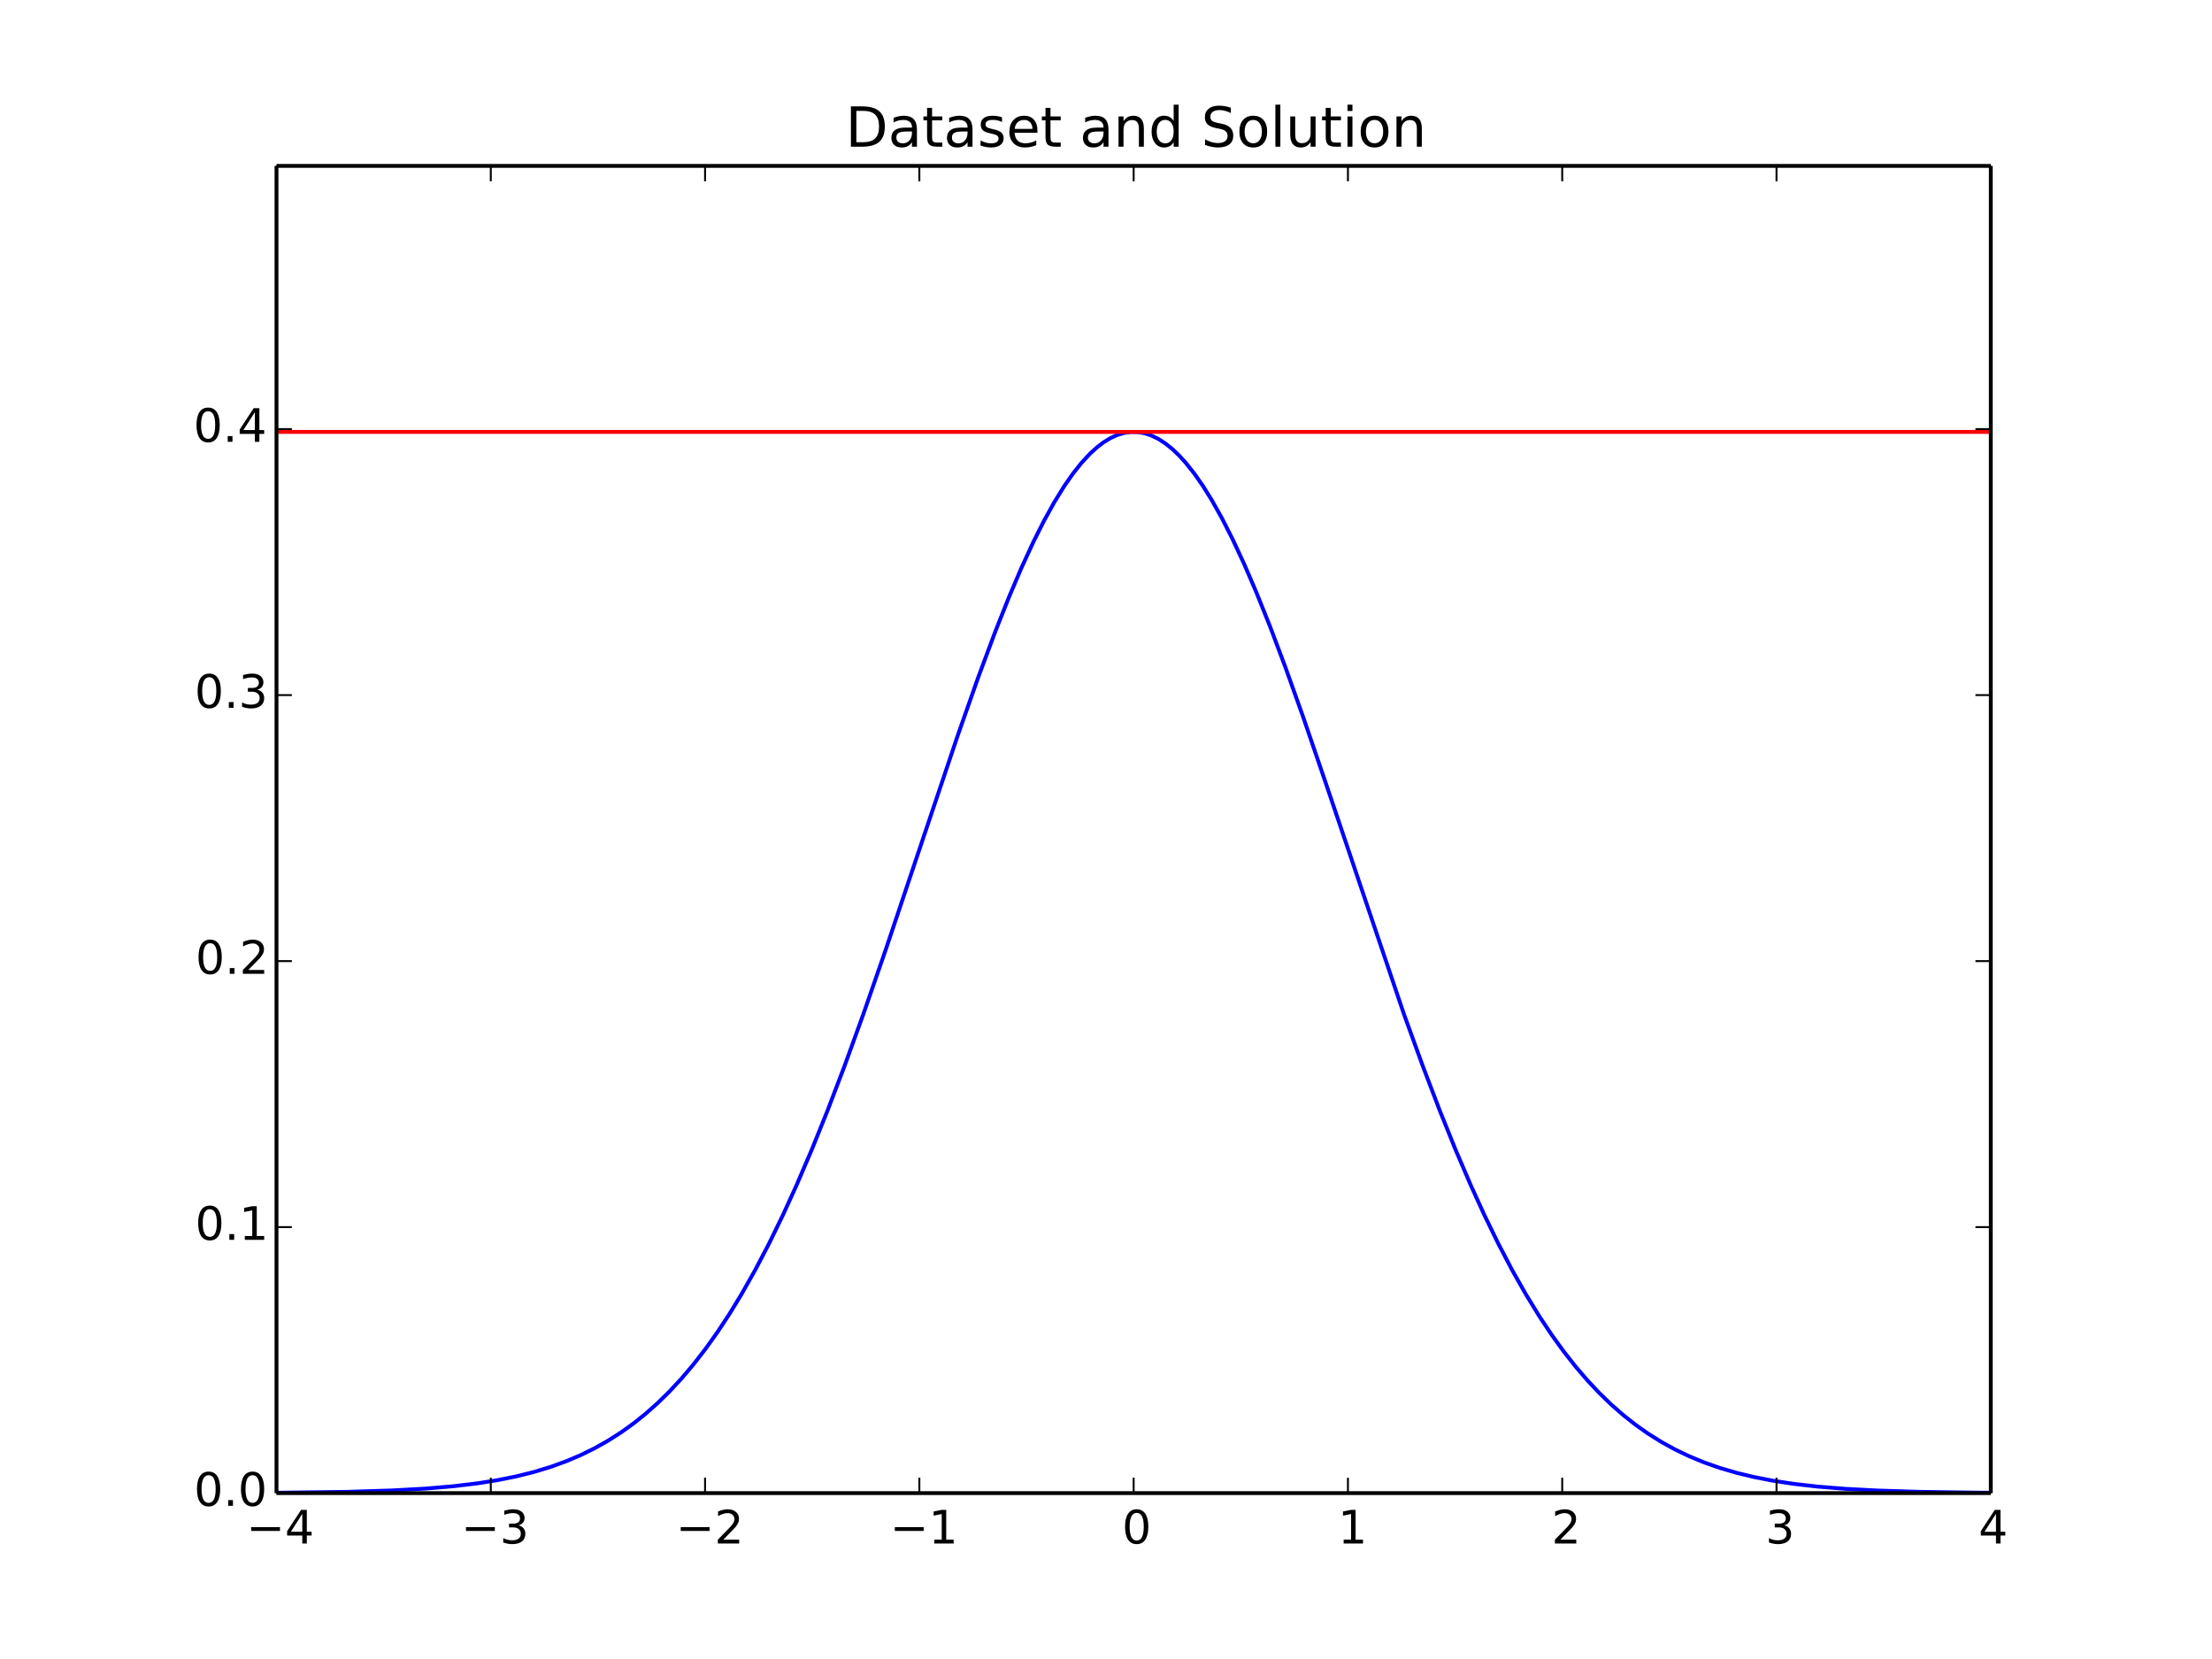
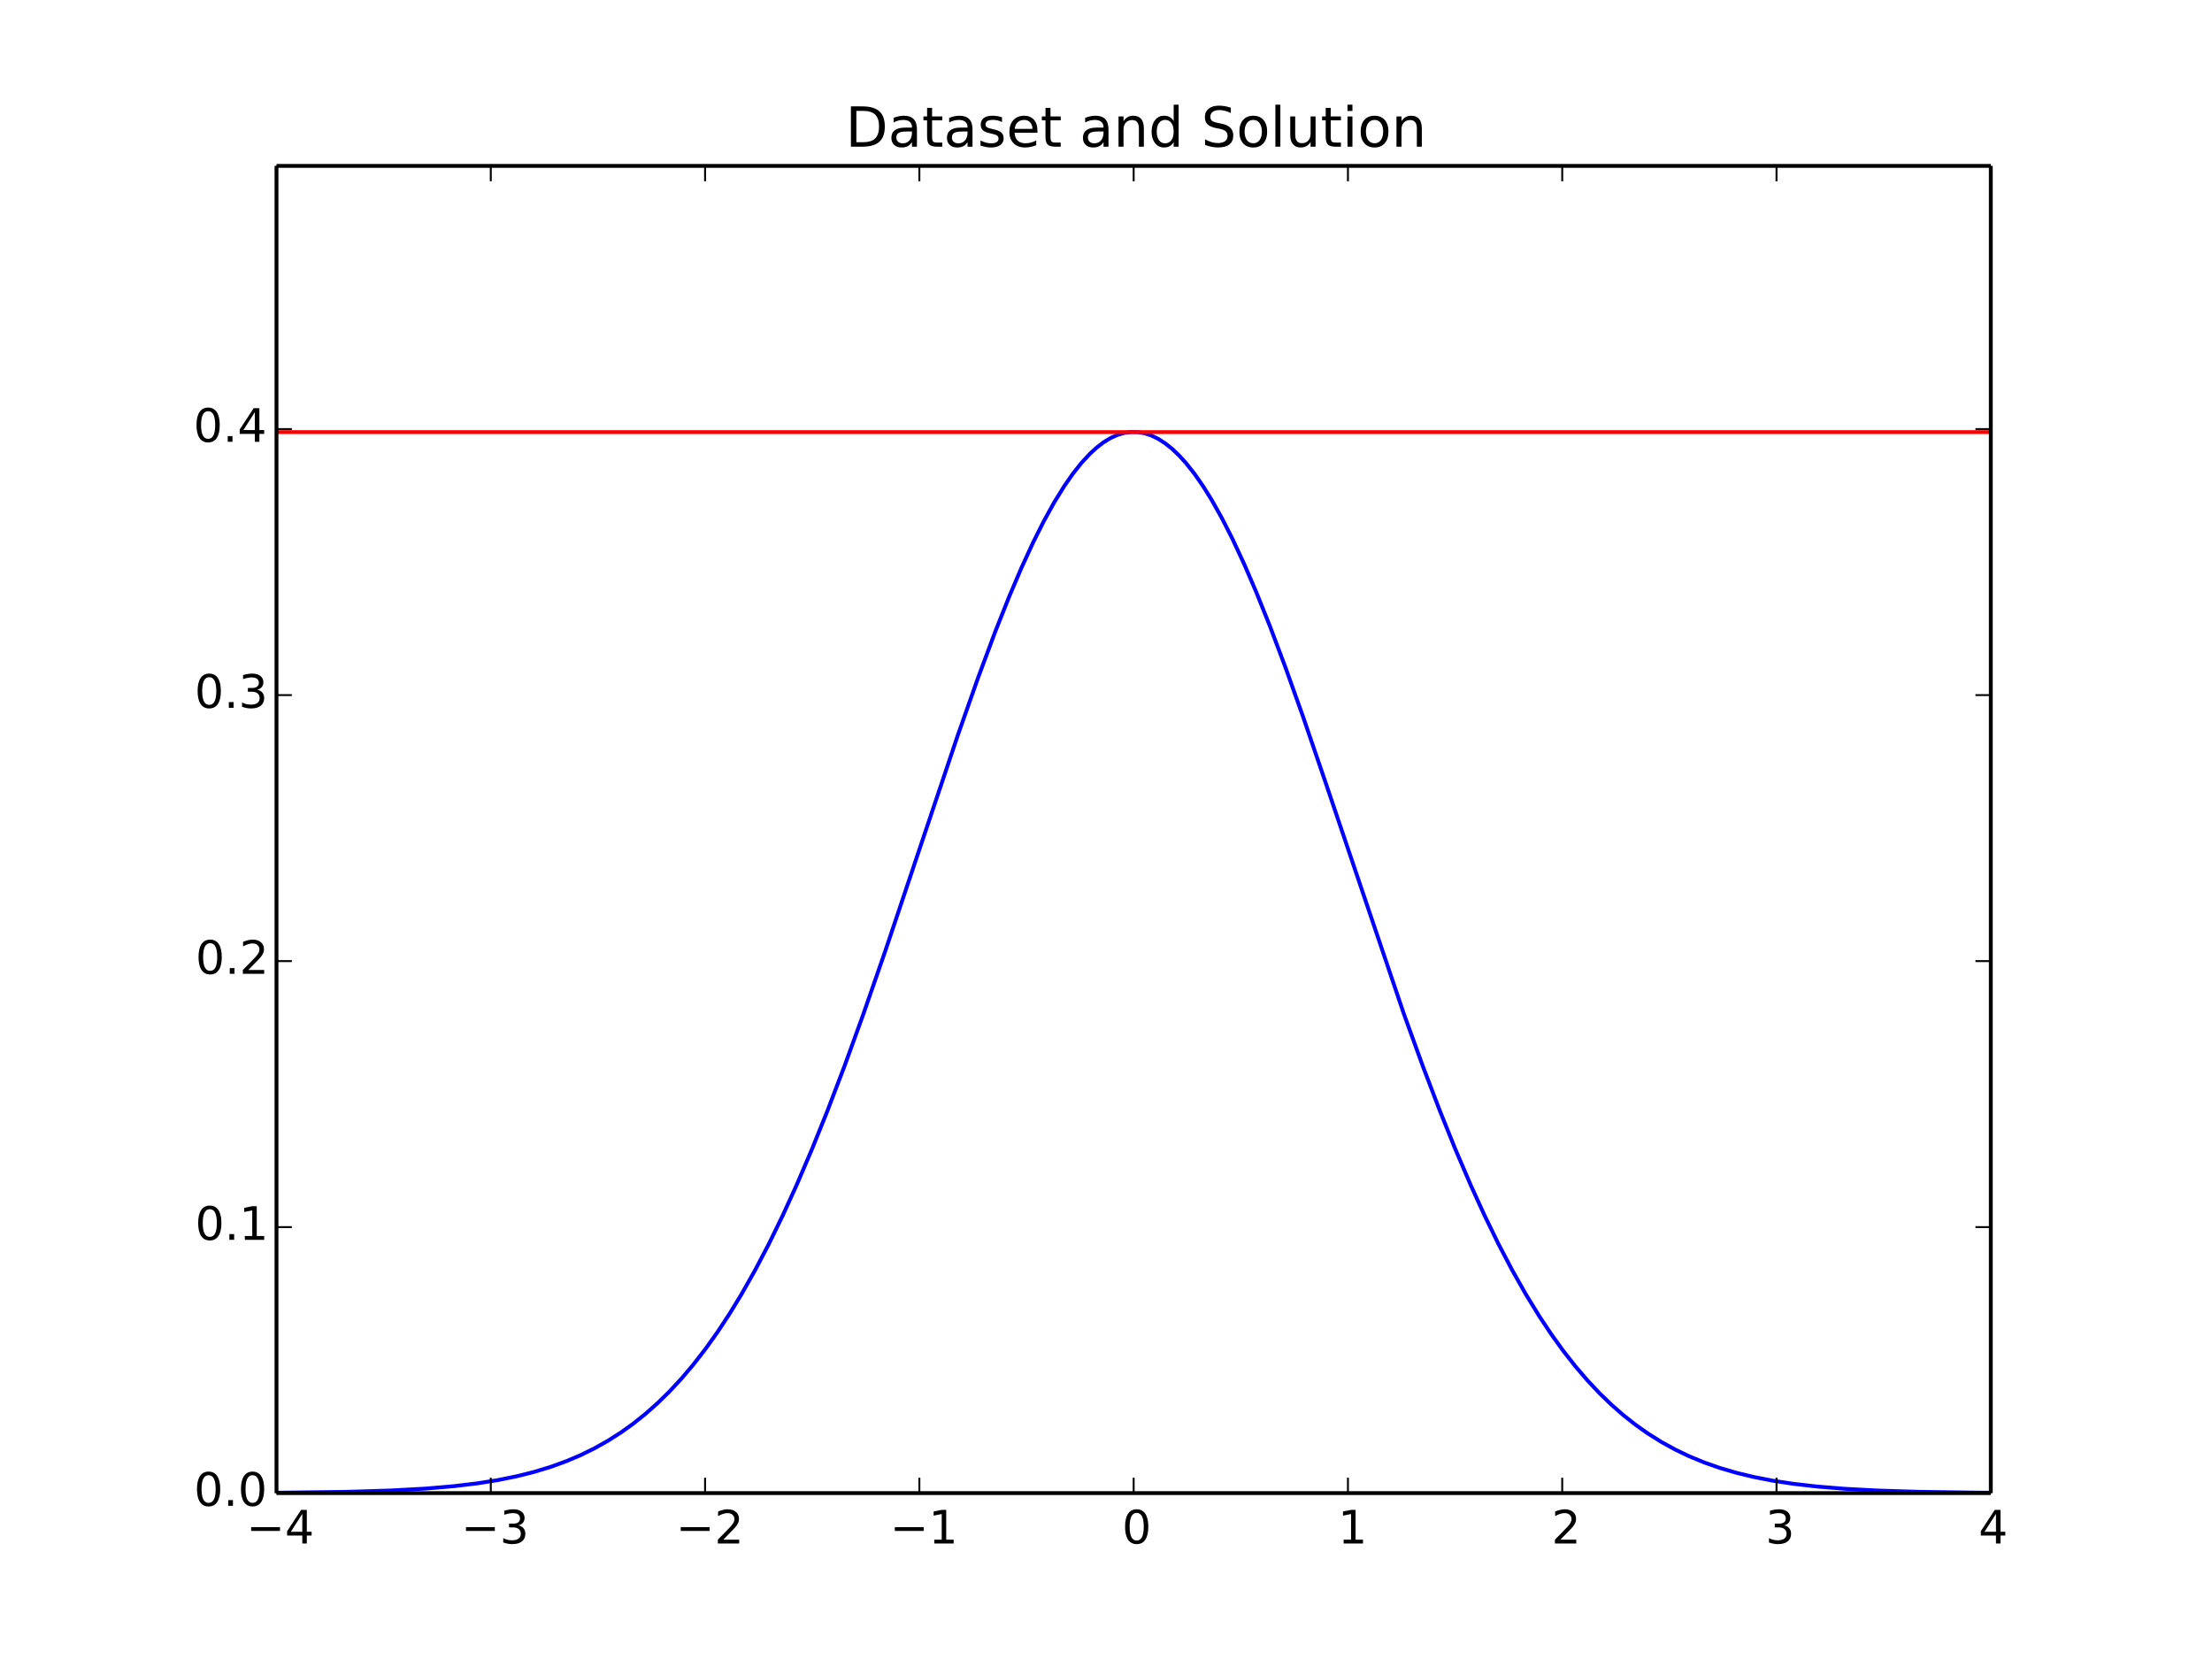
<svg xmlns="http://www.w3.org/2000/svg" xmlns:xlink="http://www.w3.org/1999/xlink" height="432pt" version="1.1" viewBox="0 0 576 432" width="576pt">
  <defs>
    <style type="text/css">
*{stroke-linecap:butt;stroke-linejoin:round;}
  </style>
  </defs>
  <g id="figure_1">
    <g id="patch_1">
      <path d=" M0 432 L576 432 L576 0 L0 0 z " style="fill:#ffffff;" />
    </g>
    <g id="axes_1">
      <g id="patch_2">
        <path d=" M72 388.8 L518.4 388.8 L518.4 43.2 L72 43.2 z " style="fill:#ffffff;" />
      </g>
      <g id="line2d_1">
        <path clip-path="url(#p7ff5b81e1d)" d=" M72 388.707 L90.321 388.473 L101.939 388.114 L110.876 387.62 L118.025 387.013 L124.281 386.264 L129.643 385.412 L134.559 384.417 L139.027 383.299 L143.495 381.939 L147.517 380.475 L151.092 378.957 L154.667 377.21 L158.241 375.209 L161.816 372.927 L164.944 370.679 L168.072 368.178 L171.2 365.406 L174.328 362.344 L177.456 358.975 L180.584 355.283 L183.712 351.252 L186.84 346.868 L189.968 342.119 L193.095 336.996 L196.67 330.672 L200.245 323.843 L203.82 316.51 L207.395 308.678 L211.416 299.289 L215.438 289.318 L219.906 277.61 L224.822 264.061 L230.631 247.327 L238.674 223.375 L249.398 191.497 L254.76 176.287 L259.229 164.31 L262.804 155.324 L265.932 147.98 L269.059 141.183 L271.741 135.838 L274.422 130.974 L277.103 126.623 L279.337 123.409 L281.571 120.585 L283.805 118.167 L285.593 116.53 L287.38 115.165 L289.168 114.075 L290.955 113.263 L292.742 112.733 L294.53 112.485 L296.317 112.52 L298.105 112.839 L299.892 113.44 L301.679 114.321 L303.467 115.481 L305.254 116.914 L307.041 118.617 L308.829 120.585 L311.063 123.409 L313.297 126.623 L315.532 130.213 L318.213 134.993 L320.894 140.26 L324.022 146.974 L327.15 154.244 L330.724 163.155 L334.746 173.834 L339.214 186.344 L345.023 203.313 L365.578 264.061 L370.494 277.61 L374.962 289.318 L378.984 299.289 L383.005 308.678 L386.58 316.51 L390.155 323.843 L393.73 330.672 L397.305 336.996 L400.879 342.82 L404.007 347.517 L407.135 351.849 L410.263 355.831 L413.391 359.476 L416.519 362.8 L419.647 365.819 L422.775 368.552 L425.903 371.015 L429.031 373.228 L432.605 375.474 L436.18 377.442 L439.755 379.159 L443.777 380.822 L447.798 382.232 L452.267 383.541 L456.735 384.615 L461.65 385.57 L467.013 386.386 L473.268 387.101 L480.418 387.681 L488.908 388.132 L499.632 388.464 L514.378 388.677 L518.4 388.707 L518.4 388.707" style="fill:none;stroke:#0000ff;stroke-linecap:square;" />
      </g>
      <g id="line2d_2">
-         <path clip-path="url(#p7ff5b81e1d)" d=" M72 112.467 L518.4 112.467" style="fill:none;stroke:#ff0000;stroke-linecap:square;" />
+         <path clip-path="url(#p7ff5b81e1d)" d=" M72 112.52 L518.4 112.52" style="fill:none;stroke:#ff0000;stroke-linecap:square;" />
      </g>
      <g id="matplotlib.axis_1">
        <g id="xtick_1">
          <g id="line2d_3">
            <defs>
              <path d=" M0 0 L0 -4" id="m93b0483c22" style="stroke:#000000;stroke-width:0.5;" />
            </defs>
            <g>
              <use style="stroke:#000000;stroke-width:0.5;" x="72.0" xlink:href="#m93b0483c22" y="388.8" />
            </g>
          </g>
          <g id="line2d_4">
            <defs>
              <path d=" M0 0 L0 4" id="m741efc42ff" style="stroke:#000000;stroke-width:0.5;" />
            </defs>
            <g>
              <use style="stroke:#000000;stroke-width:0.5;" x="72.0" xlink:href="#m741efc42ff" y="43.2" />
            </g>
          </g>
          <g id="text_1">
            <defs>
              <path d=" M10.594 35.5 L73.188 35.5 L73.188 27.203 L10.594 27.203 z " id="BitstreamVeraSans-Roman-2212" />
              <path d=" M37.797 64.312 L12.891 25.391 L37.797 25.391 z  M35.203 72.906 L47.609 72.906 L47.609 25.391 L58.016 25.391 L58.016 17.188 L47.609 17.188 L47.609 0 L37.797 0 L37.797 17.188 L4.891 17.188 L4.891 26.703 z " id="BitstreamVeraSans-Roman-34" />
            </defs>
            <g transform="translate(64.12687 401.9181)scale(0.12 -0.12)">
              <use xlink:href="#BitstreamVeraSans-Roman-2212" />
              <use x="83.789" xlink:href="#BitstreamVeraSans-Roman-34" />
            </g>
          </g>
        </g>
        <g id="xtick_2">
          <g id="line2d_5">
            <g>
              <use style="stroke:#000000;stroke-width:0.5;" x="127.8" xlink:href="#m93b0483c22" y="388.8" />
            </g>
          </g>
          <g id="line2d_6">
            <g>
              <use style="stroke:#000000;stroke-width:0.5;" x="127.8" xlink:href="#m741efc42ff" y="43.2" />
            </g>
          </g>
          <g id="text_2">
            <defs>
              <path d=" M40.578 39.312 Q47.656 37.797 51.625 33 Q55.609 28.219 55.609 21.188 Q55.609 10.406 48.188 4.484 Q40.766 -1.422 27.094 -1.422 Q22.516 -1.422 17.656 -0.516 Q12.797 0.391 7.625 2.203 L7.625 11.719 Q11.719 9.328 16.594 8.109 Q21.484 6.891 26.812 6.891 Q36.078 6.891 40.938 10.547 Q45.797 14.203 45.797 21.188 Q45.797 27.641 41.281 31.266 Q36.766 34.906 28.719 34.906 L20.219 34.906 L20.219 43.016 L29.109 43.016 Q36.375 43.016 40.234 45.922 Q44.094 48.828 44.094 54.297 Q44.094 59.906 40.109 62.906 Q36.141 65.922 28.719 65.922 Q24.656 65.922 20.016 65.031 Q15.375 64.156 9.812 62.312 L9.812 71.094 Q15.438 72.656 20.344 73.438 Q25.25 74.219 29.594 74.219 Q40.828 74.219 47.359 69.109 Q53.906 64.016 53.906 55.328 Q53.906 49.266 50.438 45.094 Q46.969 40.922 40.578 39.312" id="BitstreamVeraSans-Roman-33" />
            </defs>
            <g transform="translate(120.0713 401.9181)scale(0.12 -0.12)">
              <use xlink:href="#BitstreamVeraSans-Roman-2212" />
              <use x="83.789" xlink:href="#BitstreamVeraSans-Roman-33" />
            </g>
          </g>
        </g>
        <g id="xtick_3">
          <g id="line2d_7">
            <g>
              <use style="stroke:#000000;stroke-width:0.5;" x="183.6" xlink:href="#m93b0483c22" y="388.8" />
            </g>
          </g>
          <g id="line2d_8">
            <g>
              <use style="stroke:#000000;stroke-width:0.5;" x="183.6" xlink:href="#m741efc42ff" y="43.2" />
            </g>
          </g>
          <g id="text_3">
            <defs>
              <path d=" M19.188 8.297 L53.609 8.297 L53.609 0 L7.328 0 L7.328 8.297 Q12.938 14.109 22.625 23.891 Q32.328 33.688 34.812 36.531 Q39.547 41.844 41.422 45.531 Q43.312 49.219 43.312 52.781 Q43.312 58.594 39.234 62.25 Q35.156 65.922 28.609 65.922 Q23.969 65.922 18.812 64.312 Q13.672 62.703 7.812 59.422 L7.812 69.391 Q13.766 71.781 18.938 73 Q24.125 74.219 28.422 74.219 Q39.75 74.219 46.484 68.547 Q53.219 62.891 53.219 53.422 Q53.219 48.922 51.531 44.891 Q49.859 40.875 45.406 35.406 Q44.188 33.984 37.641 27.219 Q31.109 20.453 19.188 8.297" id="BitstreamVeraSans-Roman-32" />
            </defs>
            <g transform="translate(175.9913 401.9181)scale(0.12 -0.12)">
              <use xlink:href="#BitstreamVeraSans-Roman-2212" />
              <use x="83.789" xlink:href="#BitstreamVeraSans-Roman-32" />
            </g>
          </g>
        </g>
        <g id="xtick_4">
          <g id="line2d_9">
            <g>
              <use style="stroke:#000000;stroke-width:0.5;" x="239.4" xlink:href="#m93b0483c22" y="388.8" />
            </g>
          </g>
          <g id="line2d_10">
            <g>
              <use style="stroke:#000000;stroke-width:0.5;" x="239.4" xlink:href="#m741efc42ff" y="43.2" />
            </g>
          </g>
          <g id="text_4">
            <defs>
              <path d=" M12.406 8.297 L28.516 8.297 L28.516 63.922 L10.984 60.406 L10.984 69.391 L28.422 72.906 L38.281 72.906 L38.281 8.297 L54.391 8.297 L54.391 0 L12.406 0 z " id="BitstreamVeraSans-Roman-31" />
            </defs>
            <g transform="translate(231.7444 401.9181)scale(0.12 -0.12)">
              <use xlink:href="#BitstreamVeraSans-Roman-2212" />
              <use x="83.789" xlink:href="#BitstreamVeraSans-Roman-31" />
            </g>
          </g>
        </g>
        <g id="xtick_5">
          <g id="line2d_11">
            <g>
              <use style="stroke:#000000;stroke-width:0.5;" x="295.2" xlink:href="#m93b0483c22" y="388.8" />
            </g>
          </g>
          <g id="line2d_12">
            <g>
              <use style="stroke:#000000;stroke-width:0.5;" x="295.2" xlink:href="#m741efc42ff" y="43.2" />
            </g>
          </g>
          <g id="text_5">
            <defs>
              <path d=" M31.781 66.406 Q24.172 66.406 20.328 58.906 Q16.5 51.422 16.5 36.375 Q16.5 21.391 20.328 13.891 Q24.172 6.391 31.781 6.391 Q39.453 6.391 43.281 13.891 Q47.125 21.391 47.125 36.375 Q47.125 51.422 43.281 58.906 Q39.453 66.406 31.781 66.406 M31.781 74.219 Q44.047 74.219 50.516 64.516 Q56.984 54.828 56.984 36.375 Q56.984 17.969 50.516 8.266 Q44.047 -1.422 31.781 -1.422 Q19.531 -1.422 13.062 8.266 Q6.594 17.969 6.594 36.375 Q6.594 54.828 13.062 64.516 Q19.531 74.219 31.781 74.219" id="BitstreamVeraSans-Roman-30" />
            </defs>
            <g transform="translate(292.1766 401.9181)scale(0.12 -0.12)">
              <use xlink:href="#BitstreamVeraSans-Roman-30" />
            </g>
          </g>
        </g>
        <g id="xtick_6">
          <g id="line2d_13">
            <g>
              <use style="stroke:#000000;stroke-width:0.5;" x="351.0" xlink:href="#m93b0483c22" y="388.8" />
            </g>
          </g>
          <g id="line2d_14">
            <g>
              <use style="stroke:#000000;stroke-width:0.5;" x="351.0" xlink:href="#m741efc42ff" y="43.2" />
            </g>
          </g>
          <g id="text_6">
            <g transform="translate(348.3956 401.9181)scale(0.12 -0.12)">
              <use xlink:href="#BitstreamVeraSans-Roman-31" />
            </g>
          </g>
        </g>
        <g id="xtick_7">
          <g id="line2d_15">
            <g>
              <use style="stroke:#000000;stroke-width:0.5;" x="406.8" xlink:href="#m93b0483c22" y="388.8" />
            </g>
          </g>
          <g id="line2d_16">
            <g>
              <use style="stroke:#000000;stroke-width:0.5;" x="406.8" xlink:href="#m741efc42ff" y="43.2" />
            </g>
          </g>
          <g id="text_7">
            <g transform="translate(404.0231 401.9181)scale(0.12 -0.12)">
              <use xlink:href="#BitstreamVeraSans-Roman-32" />
            </g>
          </g>
        </g>
        <g id="xtick_8">
          <g id="line2d_17">
            <g>
              <use style="stroke:#000000;stroke-width:0.5;" x="462.6" xlink:href="#m93b0483c22" y="388.8" />
            </g>
          </g>
          <g id="line2d_18">
            <g>
              <use style="stroke:#000000;stroke-width:0.5;" x="462.6" xlink:href="#m741efc42ff" y="43.2" />
            </g>
          </g>
          <g id="text_8">
            <g transform="translate(459.7209 401.9181)scale(0.12 -0.12)">
              <use xlink:href="#BitstreamVeraSans-Roman-33" />
            </g>
          </g>
        </g>
        <g id="xtick_9">
          <g id="line2d_19">
            <g>
              <use style="stroke:#000000;stroke-width:0.5;" x="518.4" xlink:href="#m93b0483c22" y="388.8" />
            </g>
          </g>
          <g id="line2d_20">
            <g>
              <use style="stroke:#000000;stroke-width:0.5;" x="518.4" xlink:href="#m741efc42ff" y="43.2" />
            </g>
          </g>
          <g id="text_9">
            <g transform="translate(515.2125 401.9181)scale(0.12 -0.12)">
              <use xlink:href="#BitstreamVeraSans-Roman-34" />
            </g>
          </g>
        </g>
      </g>
      <g id="matplotlib.axis_2">
        <g id="ytick_1">
          <g id="line2d_21">
            <defs>
              <path d=" M0 0 L4 0" id="m728421d6d4" style="stroke:#000000;stroke-width:0.5;" />
            </defs>
            <g>
              <use style="stroke:#000000;stroke-width:0.5;" x="72.0" xlink:href="#m728421d6d4" y="388.8" />
            </g>
          </g>
          <g id="line2d_22">
            <defs>
              <path d=" M0 0 L-4 0" id="mcb0005524f" style="stroke:#000000;stroke-width:0.5;" />
            </defs>
            <g>
              <use style="stroke:#000000;stroke-width:0.5;" x="518.4" xlink:href="#mcb0005524f" y="388.8" />
            </g>
          </g>
          <g id="text_10">
            <defs>
              <path d=" M10.688 12.406 L21 12.406 L21 0 L10.688 0 z " id="BitstreamVeraSans-Roman-2e" />
            </defs>
            <g transform="translate(50.50438 392.1112)scale(0.12 -0.12)">
              <use xlink:href="#BitstreamVeraSans-Roman-30" />
              <use x="63.623" xlink:href="#BitstreamVeraSans-Roman-2e" />
              <use x="95.41" xlink:href="#BitstreamVeraSans-Roman-30" />
            </g>
          </g>
        </g>
        <g id="ytick_2">
          <g id="line2d_23">
            <g>
              <use style="stroke:#000000;stroke-width:0.5;" x="72.0" xlink:href="#m728421d6d4" y="319.533" />
            </g>
          </g>
          <g id="line2d_24">
            <g>
              <use style="stroke:#000000;stroke-width:0.5;" x="518.4" xlink:href="#mcb0005524f" y="319.533" />
            </g>
          </g>
          <g id="text_11">
            <g transform="translate(50.81562 322.8443)scale(0.12 -0.12)">
              <use xlink:href="#BitstreamVeraSans-Roman-30" />
              <use x="63.623" xlink:href="#BitstreamVeraSans-Roman-2e" />
              <use x="95.41" xlink:href="#BitstreamVeraSans-Roman-31" />
            </g>
          </g>
        </g>
        <g id="ytick_3">
          <g id="line2d_25">
            <g>
              <use style="stroke:#000000;stroke-width:0.5;" x="72.0" xlink:href="#m728421d6d4" y="250.266" />
            </g>
          </g>
          <g id="line2d_26">
            <g>
              <use style="stroke:#000000;stroke-width:0.5;" x="518.4" xlink:href="#mcb0005524f" y="250.266" />
            </g>
          </g>
          <g id="text_12">
            <g transform="translate(50.90937 253.5773)scale(0.12 -0.12)">
              <use xlink:href="#BitstreamVeraSans-Roman-30" />
              <use x="63.623" xlink:href="#BitstreamVeraSans-Roman-2e" />
              <use x="95.41" xlink:href="#BitstreamVeraSans-Roman-32" />
            </g>
          </g>
        </g>
        <g id="ytick_4">
          <g id="line2d_27">
            <g>
              <use style="stroke:#000000;stroke-width:0.5;" x="72.0" xlink:href="#m728421d6d4" y="180.999" />
            </g>
          </g>
          <g id="line2d_28">
            <g>
              <use style="stroke:#000000;stroke-width:0.5;" x="518.4" xlink:href="#mcb0005524f" y="180.999" />
            </g>
          </g>
          <g id="text_13">
            <g transform="translate(50.66938 184.3103)scale(0.12 -0.12)">
              <use xlink:href="#BitstreamVeraSans-Roman-30" />
              <use x="63.623" xlink:href="#BitstreamVeraSans-Roman-2e" />
              <use x="95.41" xlink:href="#BitstreamVeraSans-Roman-33" />
            </g>
          </g>
        </g>
        <g id="ytick_5">
          <g id="line2d_29">
            <g>
              <use style="stroke:#000000;stroke-width:0.5;" x="72.0" xlink:href="#m728421d6d4" y="111.732" />
            </g>
          </g>
          <g id="line2d_30">
            <g>
              <use style="stroke:#000000;stroke-width:0.5;" x="518.4" xlink:href="#mcb0005524f" y="111.732" />
            </g>
          </g>
          <g id="text_14">
            <g transform="translate(50.38063 115.0434)scale(0.12 -0.12)">
              <use xlink:href="#BitstreamVeraSans-Roman-30" />
              <use x="63.623" xlink:href="#BitstreamVeraSans-Roman-2e" />
              <use x="95.41" xlink:href="#BitstreamVeraSans-Roman-34" />
            </g>
          </g>
        </g>
      </g>
      <g id="patch_3">
        <path d=" M72 43.2 L518.4 43.2" style="fill:none;stroke:#000000;" />
      </g>
      <g id="patch_4">
        <path d=" M518.4 388.8 L518.4 43.2" style="fill:none;stroke:#000000;" />
      </g>
      <g id="patch_5">
        <path d=" M72 388.8 L518.4 388.8" style="fill:none;stroke:#000000;" />
      </g>
      <g id="patch_6">
        <path d=" M72 388.8 L72 43.2" style="fill:none;stroke:#000000;" />
      </g>
      <g id="text_15">
        <defs>
          <path id="BitstreamVeraSans-Roman-20" />
          <path d=" M54.891 33.016 L54.891 0 L45.906 0 L45.906 32.719 Q45.906 40.484 42.875 44.328 Q39.844 48.188 33.797 48.188 Q26.516 48.188 22.312 43.547 Q18.109 38.922 18.109 30.906 L18.109 0 L9.078 0 L9.078 54.688 L18.109 54.688 L18.109 46.188 Q21.344 51.125 25.703 53.562 Q30.078 56 35.797 56 Q45.219 56 50.047 50.172 Q54.891 44.344 54.891 33.016" id="BitstreamVeraSans-Roman-6e" />
          <path d=" M30.609 48.391 Q23.391 48.391 19.188 42.75 Q14.984 37.109 14.984 27.297 Q14.984 17.484 19.156 11.844 Q23.344 6.203 30.609 6.203 Q37.797 6.203 41.984 11.859 Q46.188 17.531 46.188 27.297 Q46.188 37.016 41.984 42.703 Q37.797 48.391 30.609 48.391 M30.609 56 Q42.328 56 49.016 48.375 Q55.719 40.766 55.719 27.297 Q55.719 13.875 49.016 6.219 Q42.328 -1.422 30.609 -1.422 Q18.844 -1.422 12.172 6.219 Q5.516 13.875 5.516 27.297 Q5.516 40.766 12.172 48.375 Q18.844 56 30.609 56" id="BitstreamVeraSans-Roman-6f" />
          <path d=" M9.422 75.984 L18.406 75.984 L18.406 0 L9.422 0 z " id="BitstreamVeraSans-Roman-6c" />
          <path d=" M19.672 64.797 L19.672 8.109 L31.594 8.109 Q46.688 8.109 53.688 14.938 Q60.688 21.781 60.688 36.531 Q60.688 51.172 53.688 57.984 Q46.688 64.797 31.594 64.797 z  M9.812 72.906 L30.078 72.906 Q51.266 72.906 61.172 64.094 Q71.094 55.281 71.094 36.531 Q71.094 17.672 61.125 8.828 Q51.172 0 30.078 0 L9.812 0 z " id="BitstreamVeraSans-Roman-44" />
          <path d=" M9.422 54.688 L18.406 54.688 L18.406 0 L9.422 0 z  M9.422 75.984 L18.406 75.984 L18.406 64.594 L9.422 64.594 z " id="BitstreamVeraSans-Roman-69" />
          <path d=" M56.203 29.594 L56.203 25.203 L14.891 25.203 Q15.484 15.922 20.484 11.062 Q25.484 6.203 34.422 6.203 Q39.594 6.203 44.453 7.469 Q49.312 8.734 54.109 11.281 L54.109 2.781 Q49.266 0.734 44.188 -0.344 Q39.109 -1.422 33.891 -1.422 Q20.797 -1.422 13.156 6.188 Q5.516 13.812 5.516 26.812 Q5.516 40.234 12.766 48.109 Q20.016 56 32.328 56 Q43.359 56 49.781 48.891 Q56.203 41.797 56.203 29.594 M47.219 32.234 Q47.125 39.594 43.094 43.984 Q39.062 48.391 32.422 48.391 Q24.906 48.391 20.391 44.141 Q15.875 39.891 15.188 32.172 z " id="BitstreamVeraSans-Roman-65" />
          <path d=" M45.406 46.391 L45.406 75.984 L54.391 75.984 L54.391 0 L45.406 0 L45.406 8.203 Q42.578 3.328 38.25 0.953 Q33.938 -1.422 27.875 -1.422 Q17.969 -1.422 11.734 6.484 Q5.516 14.406 5.516 27.297 Q5.516 40.188 11.734 48.094 Q17.969 56 27.875 56 Q33.938 56 38.25 53.625 Q42.578 51.266 45.406 46.391 M14.797 27.297 Q14.797 17.391 18.875 11.75 Q22.953 6.109 30.078 6.109 Q37.203 6.109 41.297 11.75 Q45.406 17.391 45.406 27.297 Q45.406 37.203 41.297 42.844 Q37.203 48.484 30.078 48.484 Q22.953 48.484 18.875 42.844 Q14.797 37.203 14.797 27.297" id="BitstreamVeraSans-Roman-64" />
          <path d=" M18.312 70.219 L18.312 54.688 L36.812 54.688 L36.812 47.703 L18.312 47.703 L18.312 18.016 Q18.312 11.328 20.141 9.422 Q21.969 7.516 27.594 7.516 L36.812 7.516 L36.812 0 L27.594 0 Q17.188 0 13.234 3.875 Q9.281 7.766 9.281 18.016 L9.281 47.703 L2.688 47.703 L2.688 54.688 L9.281 54.688 L9.281 70.219 z " id="BitstreamVeraSans-Roman-74" />
          <path d=" M8.5 21.578 L8.5 54.688 L17.484 54.688 L17.484 21.922 Q17.484 14.156 20.5 10.266 Q23.531 6.391 29.594 6.391 Q36.859 6.391 41.078 11.031 Q45.312 15.672 45.312 23.688 L45.312 54.688 L54.297 54.688 L54.297 0 L45.312 0 L45.312 8.406 Q42.047 3.422 37.719 1 Q33.406 -1.422 27.688 -1.422 Q18.266 -1.422 13.375 4.438 Q8.5 10.297 8.5 21.578" id="BitstreamVeraSans-Roman-75" />
          <path d=" M34.281 27.484 Q23.391 27.484 19.188 25 Q14.984 22.516 14.984 16.5 Q14.984 11.719 18.141 8.906 Q21.297 6.109 26.703 6.109 Q34.188 6.109 38.703 11.406 Q43.219 16.703 43.219 25.484 L43.219 27.484 z  M52.203 31.203 L52.203 0 L43.219 0 L43.219 8.297 Q40.141 3.328 35.547 0.953 Q30.953 -1.422 24.312 -1.422 Q15.922 -1.422 10.953 3.297 Q6 8.016 6 15.922 Q6 25.141 12.172 29.828 Q18.359 34.516 30.609 34.516 L43.219 34.516 L43.219 35.406 Q43.219 41.609 39.141 45 Q35.062 48.391 27.688 48.391 Q23 48.391 18.547 47.266 Q14.109 46.141 10.016 43.891 L10.016 52.203 Q14.938 54.109 19.578 55.047 Q24.219 56 28.609 56 Q40.484 56 46.344 49.844 Q52.203 43.703 52.203 31.203" id="BitstreamVeraSans-Roman-61" />
          <path d=" M44.281 53.078 L44.281 44.578 Q40.484 46.531 36.375 47.5 Q32.281 48.484 27.875 48.484 Q21.188 48.484 17.844 46.438 Q14.5 44.391 14.5 40.281 Q14.5 37.156 16.891 35.375 Q19.281 33.594 26.516 31.984 L29.594 31.297 Q39.156 29.25 43.188 25.516 Q47.219 21.781 47.219 15.094 Q47.219 7.469 41.188 3.016 Q35.156 -1.422 24.609 -1.422 Q20.219 -1.422 15.453 -0.562 Q10.688 0.297 5.422 2 L5.422 11.281 Q10.406 8.688 15.234 7.391 Q20.062 6.109 24.812 6.109 Q31.156 6.109 34.562 8.281 Q37.984 10.453 37.984 14.406 Q37.984 18.062 35.516 20.016 Q33.062 21.969 24.703 23.781 L21.578 24.516 Q13.234 26.266 9.516 29.906 Q5.812 33.547 5.812 39.891 Q5.812 47.609 11.281 51.797 Q16.75 56 26.812 56 Q31.781 56 36.172 55.266 Q40.578 54.547 44.281 53.078" id="BitstreamVeraSans-Roman-73" />
          <path d=" M53.516 70.516 L53.516 60.891 Q47.906 63.578 42.922 64.891 Q37.938 66.219 33.297 66.219 Q25.25 66.219 20.875 63.094 Q16.5 59.969 16.5 54.203 Q16.5 49.359 19.406 46.891 Q22.312 44.438 30.422 42.922 L36.375 41.703 Q47.406 39.594 52.656 34.297 Q57.906 29 57.906 20.125 Q57.906 9.516 50.797 4.047 Q43.703 -1.422 29.984 -1.422 Q24.812 -1.422 18.969 -0.25 Q13.141 0.922 6.891 3.219 L6.891 13.375 Q12.891 10.016 18.656 8.297 Q24.422 6.594 29.984 6.594 Q38.422 6.594 43.016 9.906 Q47.609 13.234 47.609 19.391 Q47.609 24.75 44.312 27.781 Q41.016 30.812 33.5 32.328 L27.484 33.5 Q16.453 35.688 11.516 40.375 Q6.594 45.062 6.594 53.422 Q6.594 63.094 13.406 68.656 Q20.219 74.219 32.172 74.219 Q37.312 74.219 42.625 73.281 Q47.953 72.359 53.516 70.516" id="BitstreamVeraSans-Roman-53" />
        </defs>
        <g transform="translate(220.1625 38.2)scale(0.144 -0.144)">
          <use xlink:href="#BitstreamVeraSans-Roman-44" />
          <use x="77.002" xlink:href="#BitstreamVeraSans-Roman-61" />
          <use x="138.281" xlink:href="#BitstreamVeraSans-Roman-74" />
          <use x="177.49" xlink:href="#BitstreamVeraSans-Roman-61" />
          <use x="238.77" xlink:href="#BitstreamVeraSans-Roman-73" />
          <use x="290.869" xlink:href="#BitstreamVeraSans-Roman-65" />
          <use x="352.393" xlink:href="#BitstreamVeraSans-Roman-74" />
          <use x="391.602" xlink:href="#BitstreamVeraSans-Roman-20" />
          <use x="423.389" xlink:href="#BitstreamVeraSans-Roman-61" />
          <use x="484.668" xlink:href="#BitstreamVeraSans-Roman-6e" />
          <use x="548.047" xlink:href="#BitstreamVeraSans-Roman-64" />
          <use x="611.523" xlink:href="#BitstreamVeraSans-Roman-20" />
          <use x="643.311" xlink:href="#BitstreamVeraSans-Roman-53" />
          <use x="706.787" xlink:href="#BitstreamVeraSans-Roman-6f" />
          <use x="767.969" xlink:href="#BitstreamVeraSans-Roman-6c" />
          <use x="795.752" xlink:href="#BitstreamVeraSans-Roman-75" />
          <use x="859.131" xlink:href="#BitstreamVeraSans-Roman-74" />
          <use x="898.34" xlink:href="#BitstreamVeraSans-Roman-69" />
          <use x="926.123" xlink:href="#BitstreamVeraSans-Roman-6f" />
          <use x="987.305" xlink:href="#BitstreamVeraSans-Roman-6e" />
        </g>
      </g>
    </g>
  </g>
  <defs>
    <clipPath id="p7ff5b81e1d">
      <rect height="345.6" width="446.4" x="72.0" y="43.2" />
    </clipPath>
  </defs>
</svg>
